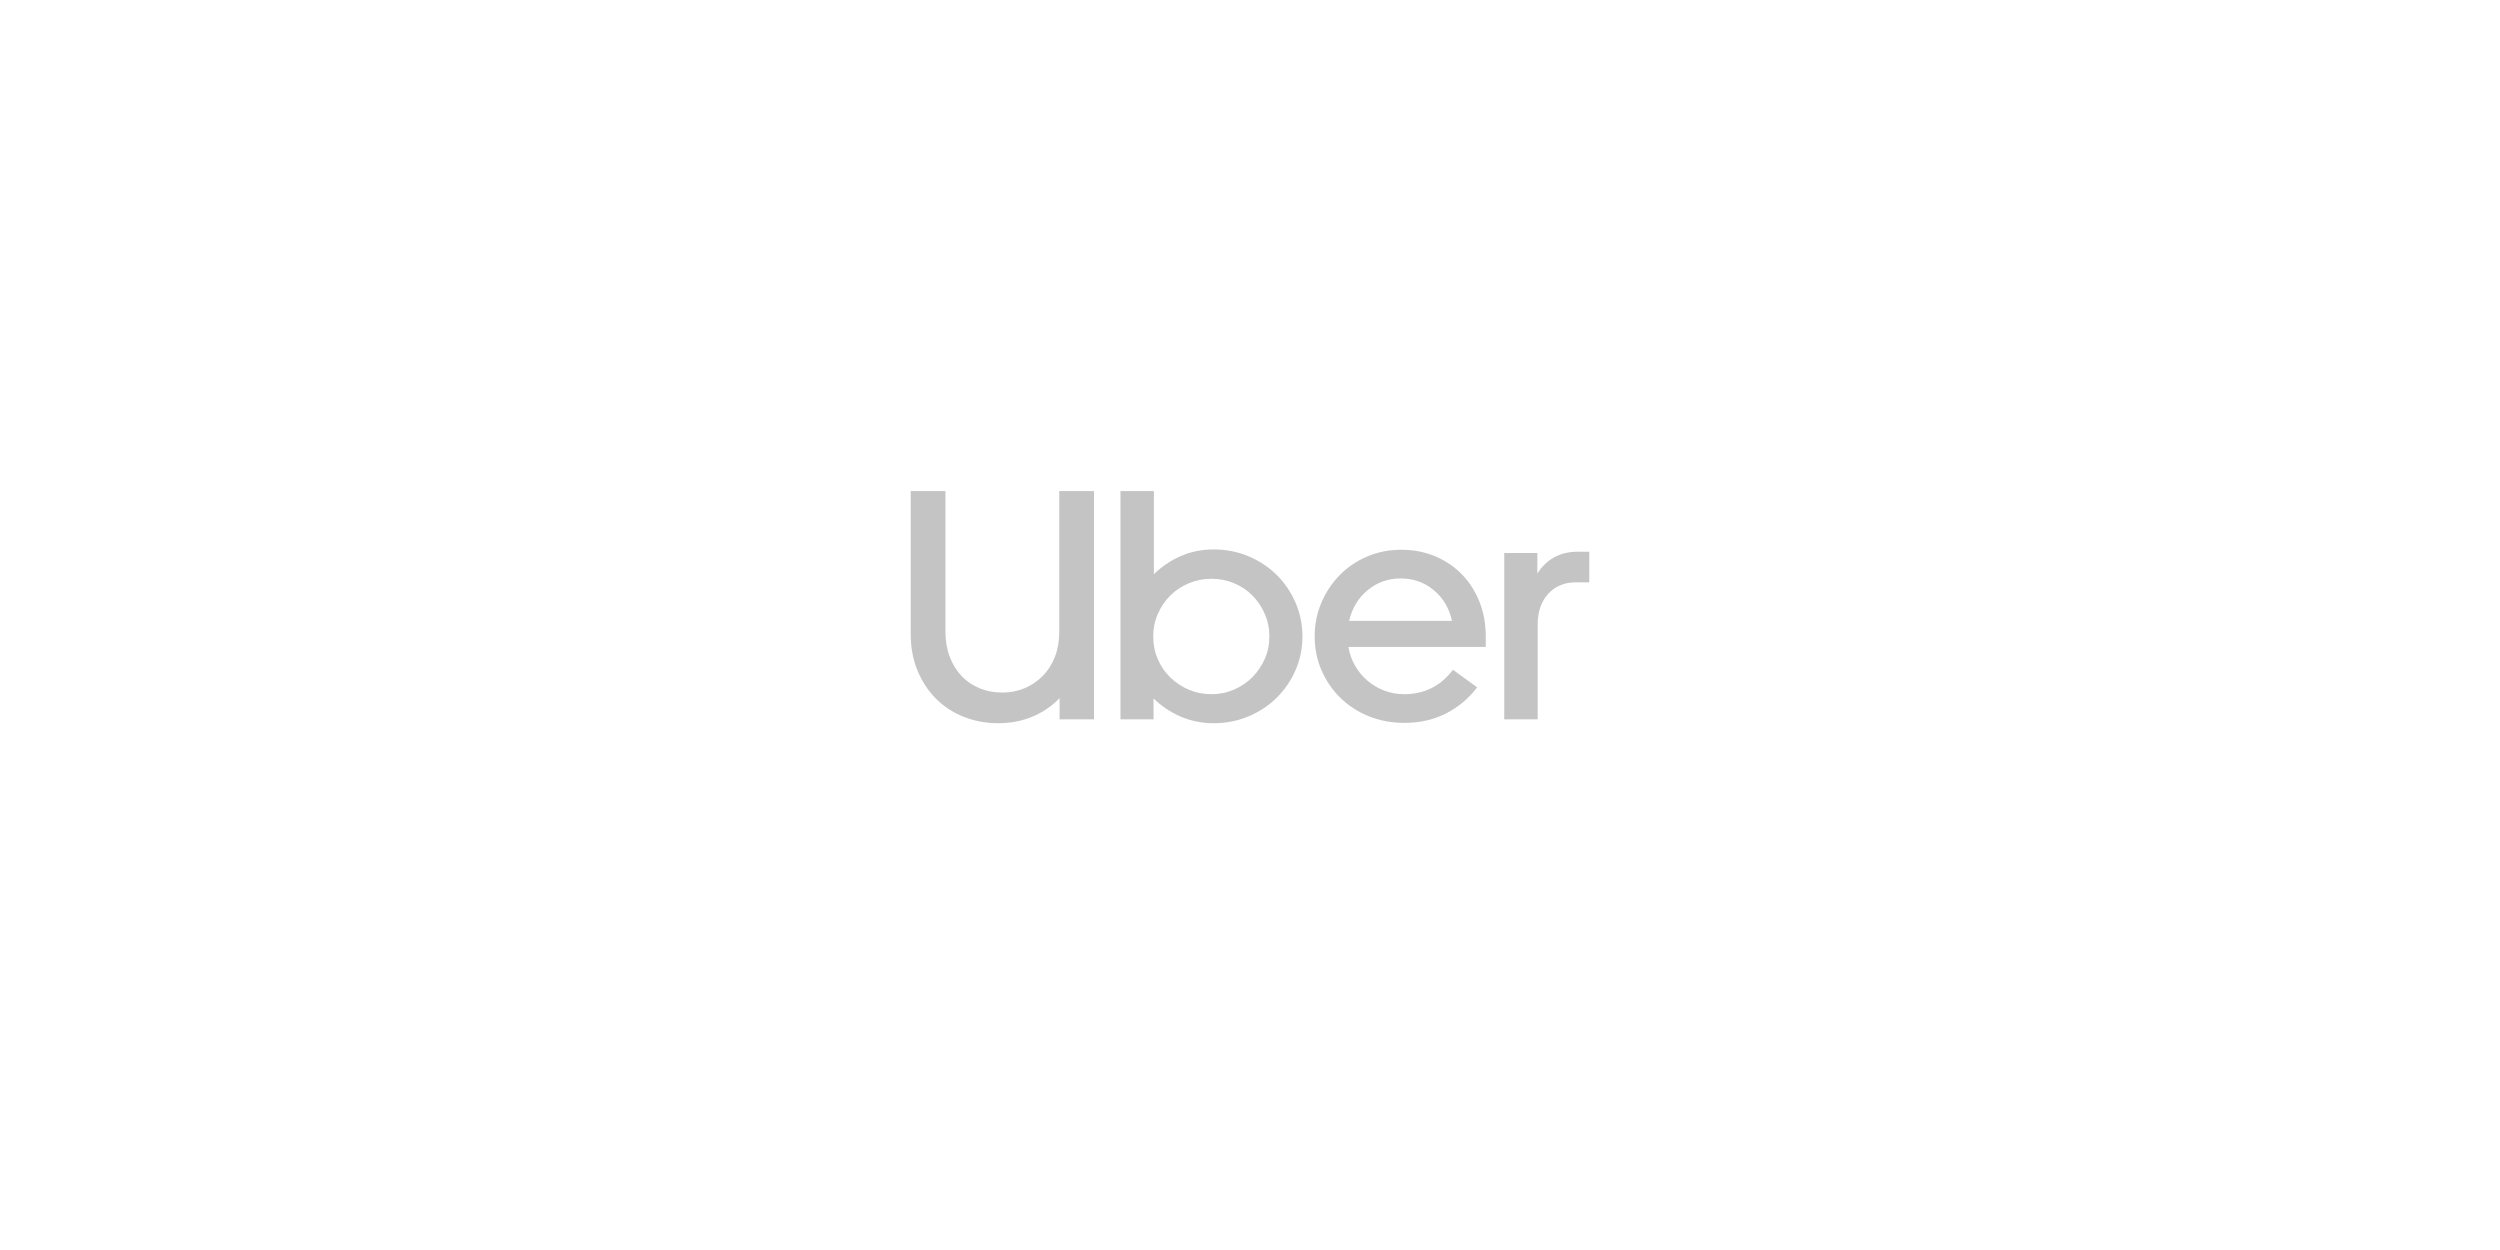
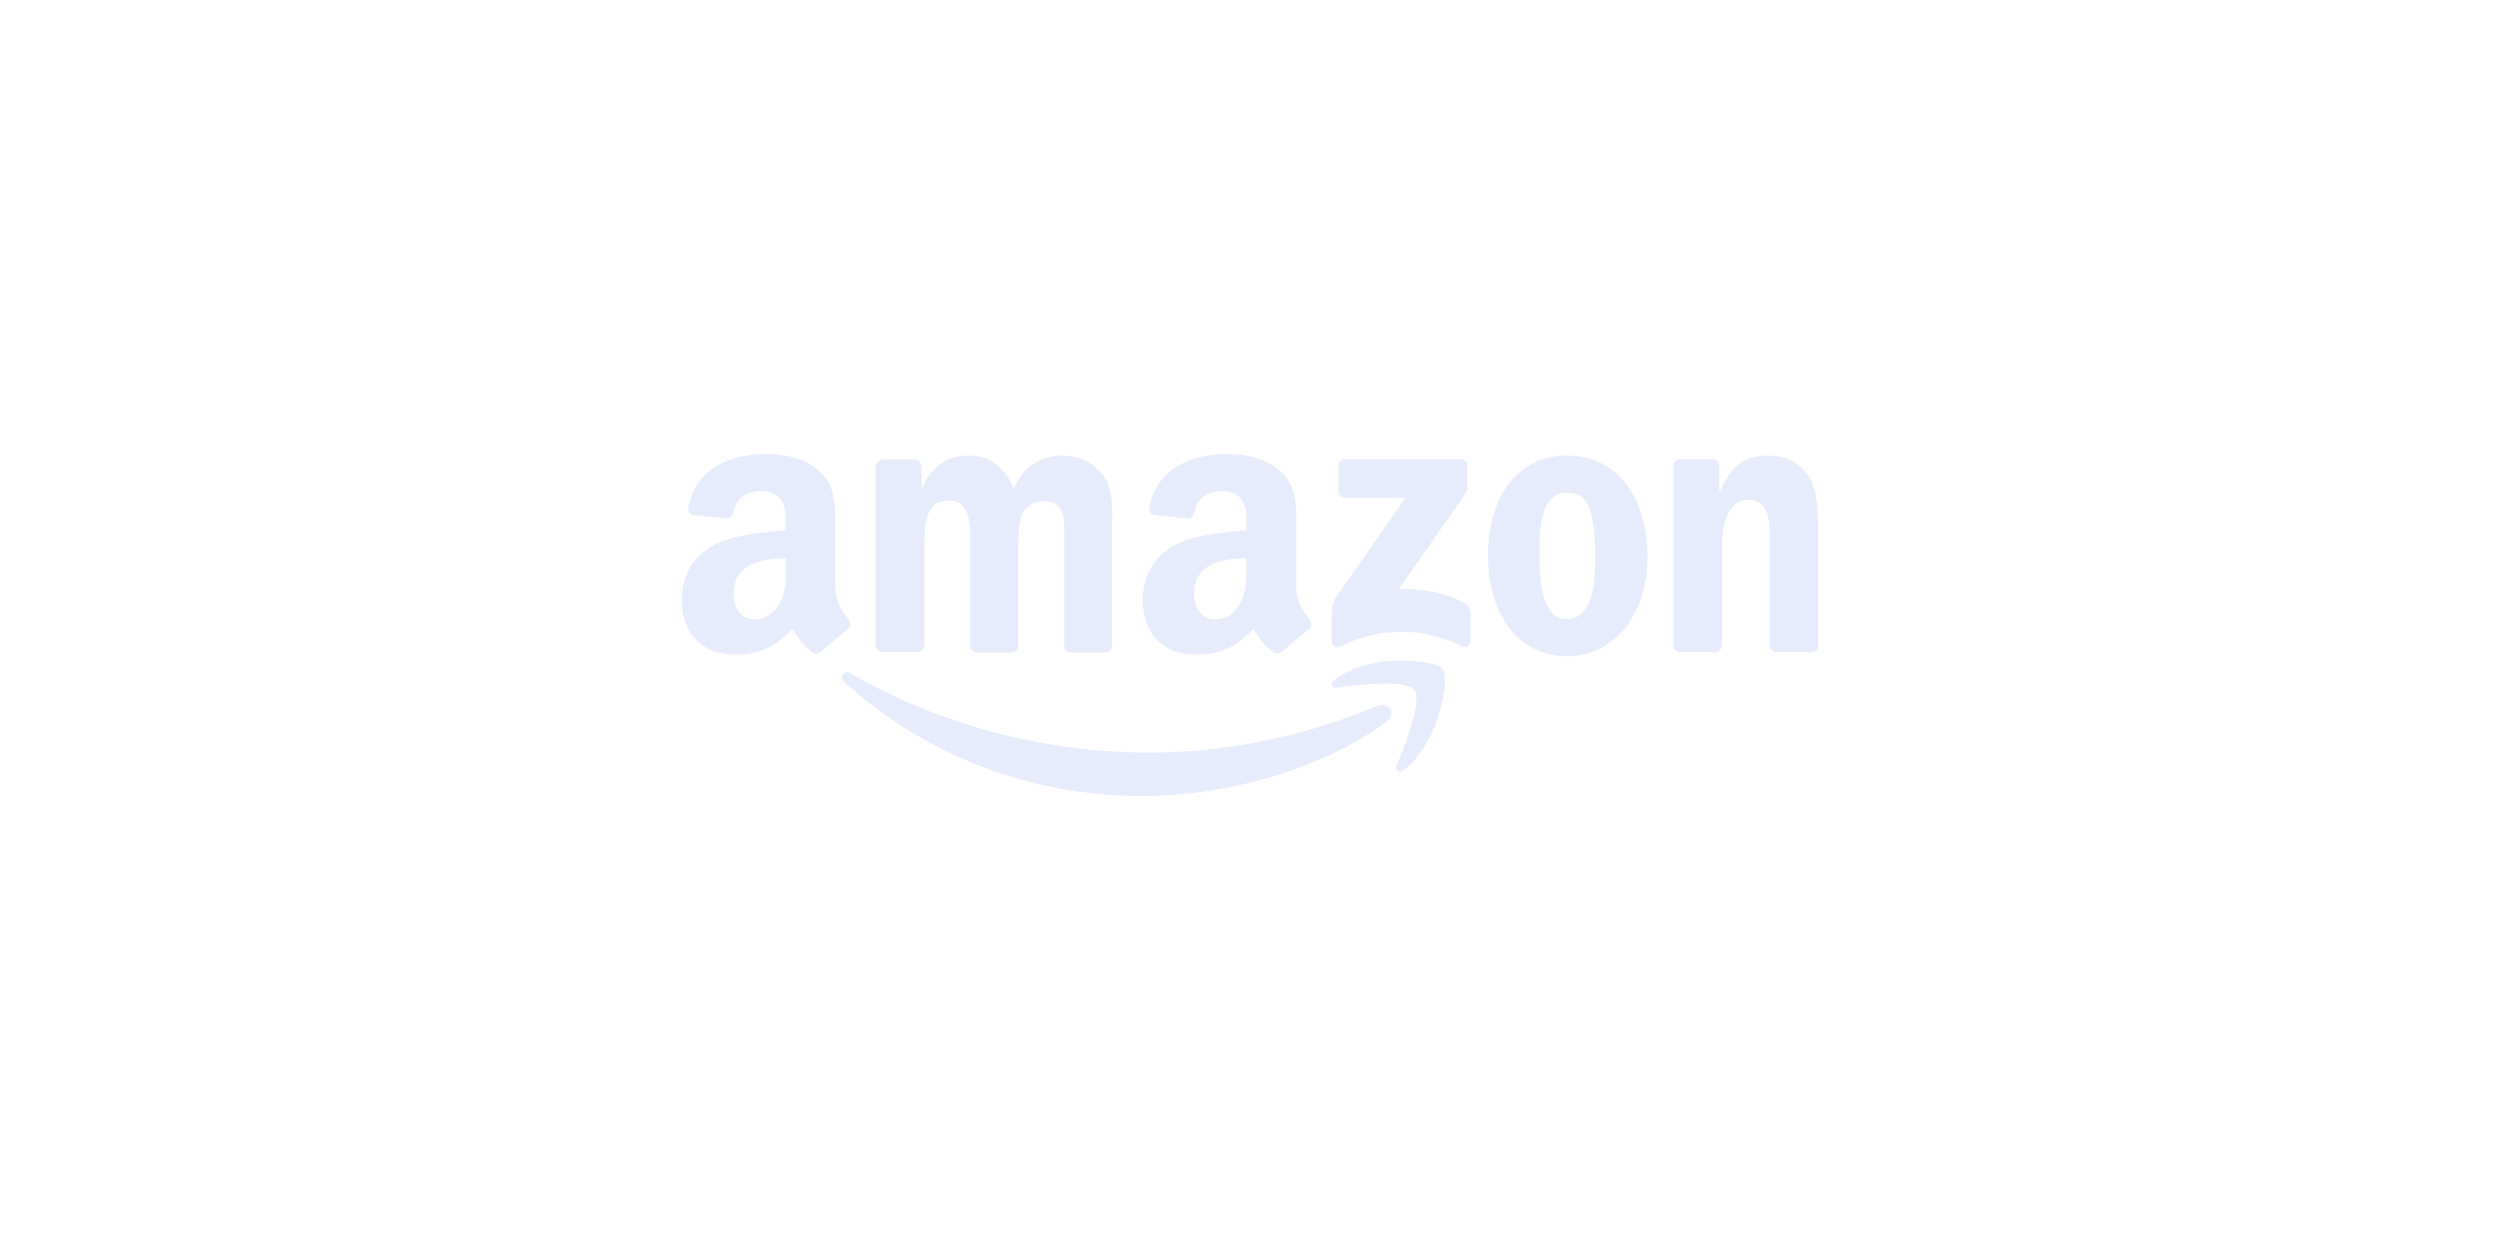
<svg xmlns="http://www.w3.org/2000/svg" width="176" height="88" viewBox="0 0 176 88" fill="none">
-   <path d="M66.863 46.243C67.065 46.771 67.344 47.223 67.701 47.597C68.058 47.972 68.482 48.259 68.971 48.458C69.46 48.657 69.991 48.757 70.566 48.757C71.125 48.757 71.649 48.653 72.139 48.447C72.628 48.24 73.054 47.949 73.42 47.575C73.784 47.2 74.068 46.752 74.269 46.232C74.471 45.712 74.572 45.13 74.572 44.487V34.571H77.018V50.639H74.596V49.147C74.052 49.713 73.412 50.149 72.674 50.455C71.936 50.761 71.14 50.914 70.287 50.914C69.417 50.914 68.606 50.765 67.852 50.467C67.099 50.168 66.448 49.744 65.896 49.193C65.345 48.642 64.91 47.98 64.592 47.207C64.273 46.435 64.114 45.574 64.114 44.625V34.571H66.56V44.487C66.56 45.13 66.661 45.715 66.863 46.243Z" fill="#C4C4C4" />
-   <path d="M81.234 34.571V40.425C81.777 39.889 82.406 39.464 83.12 39.151C83.835 38.837 84.611 38.68 85.45 38.68C86.319 38.68 87.135 38.841 87.895 39.162C88.656 39.483 89.316 39.92 89.875 40.47C90.434 41.021 90.877 41.672 91.203 42.422C91.529 43.171 91.692 43.967 91.692 44.809C91.692 45.65 91.529 46.442 91.203 47.184C90.877 47.926 90.434 48.573 89.875 49.124C89.316 49.675 88.656 50.111 87.895 50.432C87.135 50.754 86.319 50.914 85.45 50.914C84.611 50.914 83.831 50.757 83.109 50.444C82.387 50.13 81.754 49.705 81.21 49.17V50.639H78.881V34.571H81.234ZM81.502 46.392C81.711 46.882 82.002 47.311 82.375 47.678C82.748 48.045 83.183 48.336 83.679 48.55C84.176 48.764 84.712 48.871 85.287 48.871C85.846 48.871 86.373 48.764 86.871 48.55C87.367 48.336 87.798 48.045 88.163 47.678C88.528 47.311 88.819 46.882 89.037 46.392C89.254 45.903 89.363 45.375 89.363 44.809C89.363 44.242 89.254 43.711 89.037 43.213C88.819 42.716 88.528 42.284 88.163 41.916C87.798 41.549 87.368 41.262 86.871 41.056C86.373 40.849 85.845 40.746 85.287 40.746C84.728 40.746 84.2 40.849 83.703 41.056C83.206 41.262 82.771 41.549 82.398 41.916C82.025 42.284 81.731 42.716 81.513 43.213C81.296 43.711 81.187 44.242 81.187 44.809C81.187 45.375 81.292 45.903 81.502 46.392Z" fill="#C4C4C4" />
-   <path d="M93.019 42.444C93.33 41.71 93.757 41.063 94.3 40.505C94.844 39.946 95.488 39.506 96.234 39.185C96.979 38.864 97.786 38.703 98.656 38.703C99.51 38.703 100.302 38.856 101.032 39.162C101.761 39.468 102.391 39.893 102.919 40.436C103.447 40.979 103.858 41.622 104.153 42.364C104.448 43.106 104.596 43.913 104.596 44.786V45.543H94.93C95.007 46.018 95.162 46.458 95.395 46.863C95.628 47.269 95.919 47.62 96.268 47.919C96.618 48.217 97.014 48.451 97.456 48.619C97.899 48.787 98.369 48.871 98.866 48.871C100.279 48.871 101.42 48.298 102.289 47.15L103.99 48.389C103.4 49.17 102.67 49.782 101.8 50.226C100.931 50.669 99.952 50.891 98.866 50.891C97.981 50.891 97.154 50.738 96.385 50.432C95.617 50.126 94.949 49.698 94.382 49.147C93.815 48.596 93.369 47.949 93.043 47.207C92.717 46.465 92.553 45.658 92.553 44.786C92.553 43.959 92.709 43.179 93.019 42.444ZM96.292 41.538C95.632 42.081 95.194 42.804 94.976 43.707H102.22C102.018 42.804 101.587 42.081 100.927 41.538C100.267 40.995 99.495 40.723 98.61 40.723C97.724 40.723 96.952 40.995 96.292 41.538Z" fill="#C4C4C4" />
-   <path d="M108.997 41.802C108.501 42.337 108.252 43.064 108.252 43.982V50.639H105.9V38.933H108.229V40.379C108.524 39.904 108.908 39.529 109.382 39.254C109.856 38.978 110.418 38.841 111.071 38.841H111.886V40.998H110.908C110.131 40.998 109.495 41.266 108.997 41.802Z" fill="#C4C4C4" />
+   <path fill-rule="evenodd" clip-rule="evenodd" d="M97.628 50.793C92.997 54.218 86.26 56.042 80.449 56.042C72.309 56.042 65.011 53.039 59.453 48.042C59.032 47.649 59.397 47.116 59.93 47.425C65.909 50.905 73.291 52.982 80.926 52.982C86.063 52.982 91.733 51.916 96.954 49.698C97.74 49.389 98.386 50.232 97.628 50.793Z" fill="#E7ECFC" />
+   <path fill-rule="evenodd" clip-rule="evenodd" d="M99.565 48.575C98.975 47.818 95.635 48.211 94.147 48.407C93.698 48.463 93.614 48.07 94.035 47.789C96.702 45.909 101.053 46.47 101.558 47.088C102.063 47.705 101.418 52.084 98.919 54.161C98.526 54.47 98.161 54.302 98.33 53.881C98.891 52.477 100.154 49.361 99.565 48.575Z" fill="#E7ECFC" />
+   <path fill-rule="evenodd" clip-rule="evenodd" d="M94.232 34.596V32.772C94.232 32.491 94.428 32.323 94.681 32.323H102.821C103.074 32.323 103.298 32.519 103.298 32.772V34.316C103.298 34.568 103.074 34.905 102.681 35.467L98.47 41.474C100.042 41.446 101.698 41.67 103.102 42.456C103.411 42.624 103.495 42.905 103.523 43.158V45.095C103.523 45.375 103.242 45.684 102.933 45.516C100.435 44.197 97.095 44.056 94.344 45.544C94.063 45.684 93.754 45.404 93.754 45.123V43.27C93.754 42.989 93.754 42.484 94.063 42.035L98.947 35.046H94.709C94.456 35.046 94.232 34.849 94.232 34.596ZM64.561 45.909H62.091C61.867 45.881 61.67 45.712 61.642 45.488V32.8C61.642 32.547 61.867 32.351 62.119 32.351H64.421C64.674 32.351 64.842 32.547 64.87 32.772V34.428H64.926C65.516 32.828 66.667 32.07 68.183 32.07C69.726 32.07 70.709 32.828 71.382 34.428C71.972 32.828 73.347 32.07 74.807 32.07C75.846 32.07 76.968 32.491 77.67 33.474C78.456 34.54 78.288 36.084 78.288 37.46V45.488C78.288 45.74 78.063 45.937 77.811 45.937H75.368C75.116 45.909 74.919 45.712 74.919 45.488V38.751C74.919 38.218 74.975 36.87 74.863 36.365C74.667 35.523 74.133 35.27 73.403 35.27C72.814 35.27 72.168 35.663 71.916 36.309C71.663 36.954 71.691 38.021 71.691 38.751V45.488C71.691 45.74 71.467 45.937 71.214 45.937H68.744C68.491 45.909 68.295 45.712 68.295 45.488V38.751C68.295 37.347 68.519 35.242 66.779 35.242C65.01 35.242 65.067 37.263 65.067 38.751V45.488C65.039 45.712 64.842 45.909 64.561 45.909ZM110.316 32.07C113.993 32.07 115.986 35.214 115.986 39.228C115.986 43.102 113.796 46.19 110.316 46.19C106.723 46.19 104.758 43.046 104.758 39.116C104.73 35.158 106.723 32.07 110.316 32.07ZM110.316 34.681C108.491 34.681 108.379 37.179 108.379 38.723C108.379 40.267 108.351 43.579 110.288 43.579C112.196 43.579 112.309 40.912 112.309 39.284C112.309 38.218 112.253 36.926 111.944 35.916C111.663 35.017 111.102 34.681 110.316 34.681ZM120.73 45.909H118.26C118.007 45.881 117.811 45.684 117.811 45.46V32.744C117.839 32.519 118.035 32.323 118.288 32.323H120.589C120.814 32.323 120.982 32.491 121.039 32.688V34.625H121.095C121.796 32.884 122.751 32.07 124.463 32.07C125.558 32.07 126.653 32.463 127.354 33.558C128 34.568 128 36.281 128 37.516V45.516C127.972 45.74 127.775 45.909 127.523 45.909H125.053C124.828 45.881 124.632 45.712 124.604 45.516V38.611C124.604 37.207 124.772 35.186 123.06 35.186C122.47 35.186 121.909 35.579 121.628 36.197C121.291 36.982 121.235 37.74 121.235 38.611V45.46C121.207 45.712 120.982 45.909 120.73 45.909ZM87.747 39.846C87.747 40.8 87.775 41.614 87.298 42.484C86.905 43.186 86.288 43.607 85.586 43.607C84.632 43.607 84.07 42.877 84.07 41.81C84.07 39.705 85.951 39.312 87.747 39.312V39.846ZM90.246 45.881C90.077 46.021 89.853 46.049 89.656 45.937C88.842 45.263 88.674 44.926 88.225 44.281C86.877 45.656 85.895 46.077 84.154 46.077C82.077 46.077 80.449 44.786 80.449 42.232C80.449 40.211 81.544 38.863 83.088 38.19C84.435 37.6 86.316 37.488 87.747 37.319V37.011C87.747 36.421 87.803 35.719 87.439 35.214C87.13 34.765 86.568 34.568 86.063 34.568C85.109 34.568 84.267 35.046 84.07 36.056C84.014 36.281 83.874 36.505 83.649 36.505L81.263 36.253C81.067 36.197 80.842 36.056 80.898 35.747C81.46 32.828 84.07 31.958 86.428 31.958C87.635 31.958 89.207 32.267 90.161 33.193C91.368 34.316 91.256 35.832 91.256 37.46V41.305C91.256 42.456 91.733 42.961 92.183 43.607C92.351 43.832 92.379 44.112 92.183 44.253C91.649 44.674 90.751 45.46 90.246 45.881ZM55.326 39.846C55.326 40.8 55.354 41.614 54.877 42.484C54.484 43.186 53.867 43.607 53.165 43.607C52.211 43.607 51.649 42.877 51.649 41.81C51.649 39.705 53.53 39.312 55.326 39.312V39.846ZM57.797 45.881C57.628 46.021 57.404 46.049 57.207 45.937C56.393 45.263 56.225 44.926 55.775 44.281C54.428 45.656 53.446 46.077 51.705 46.077C49.628 46.077 48 44.786 48 42.232C48 40.211 49.095 38.863 50.639 38.19C51.986 37.6 53.867 37.488 55.298 37.319V37.011C55.298 36.421 55.354 35.719 54.989 35.214C54.681 34.765 54.119 34.568 53.614 34.568C52.66 34.568 51.818 35.046 51.621 36.056C51.565 36.281 51.425 36.505 51.2 36.505L48.814 36.253C48.617 36.197 48.393 36.056 48.449 35.747C49.011 32.828 51.621 31.958 53.979 31.958C55.186 31.958 56.758 32.267 57.712 33.193C58.919 34.316 58.807 35.832 58.807 37.46V41.305C58.807 42.456 59.284 42.961 59.733 43.607C59.902 43.832 59.93 44.112 59.733 44.253C59.2 44.674 58.302 45.46 57.797 45.881Z" fill="#E7ECFC" />
</svg>
